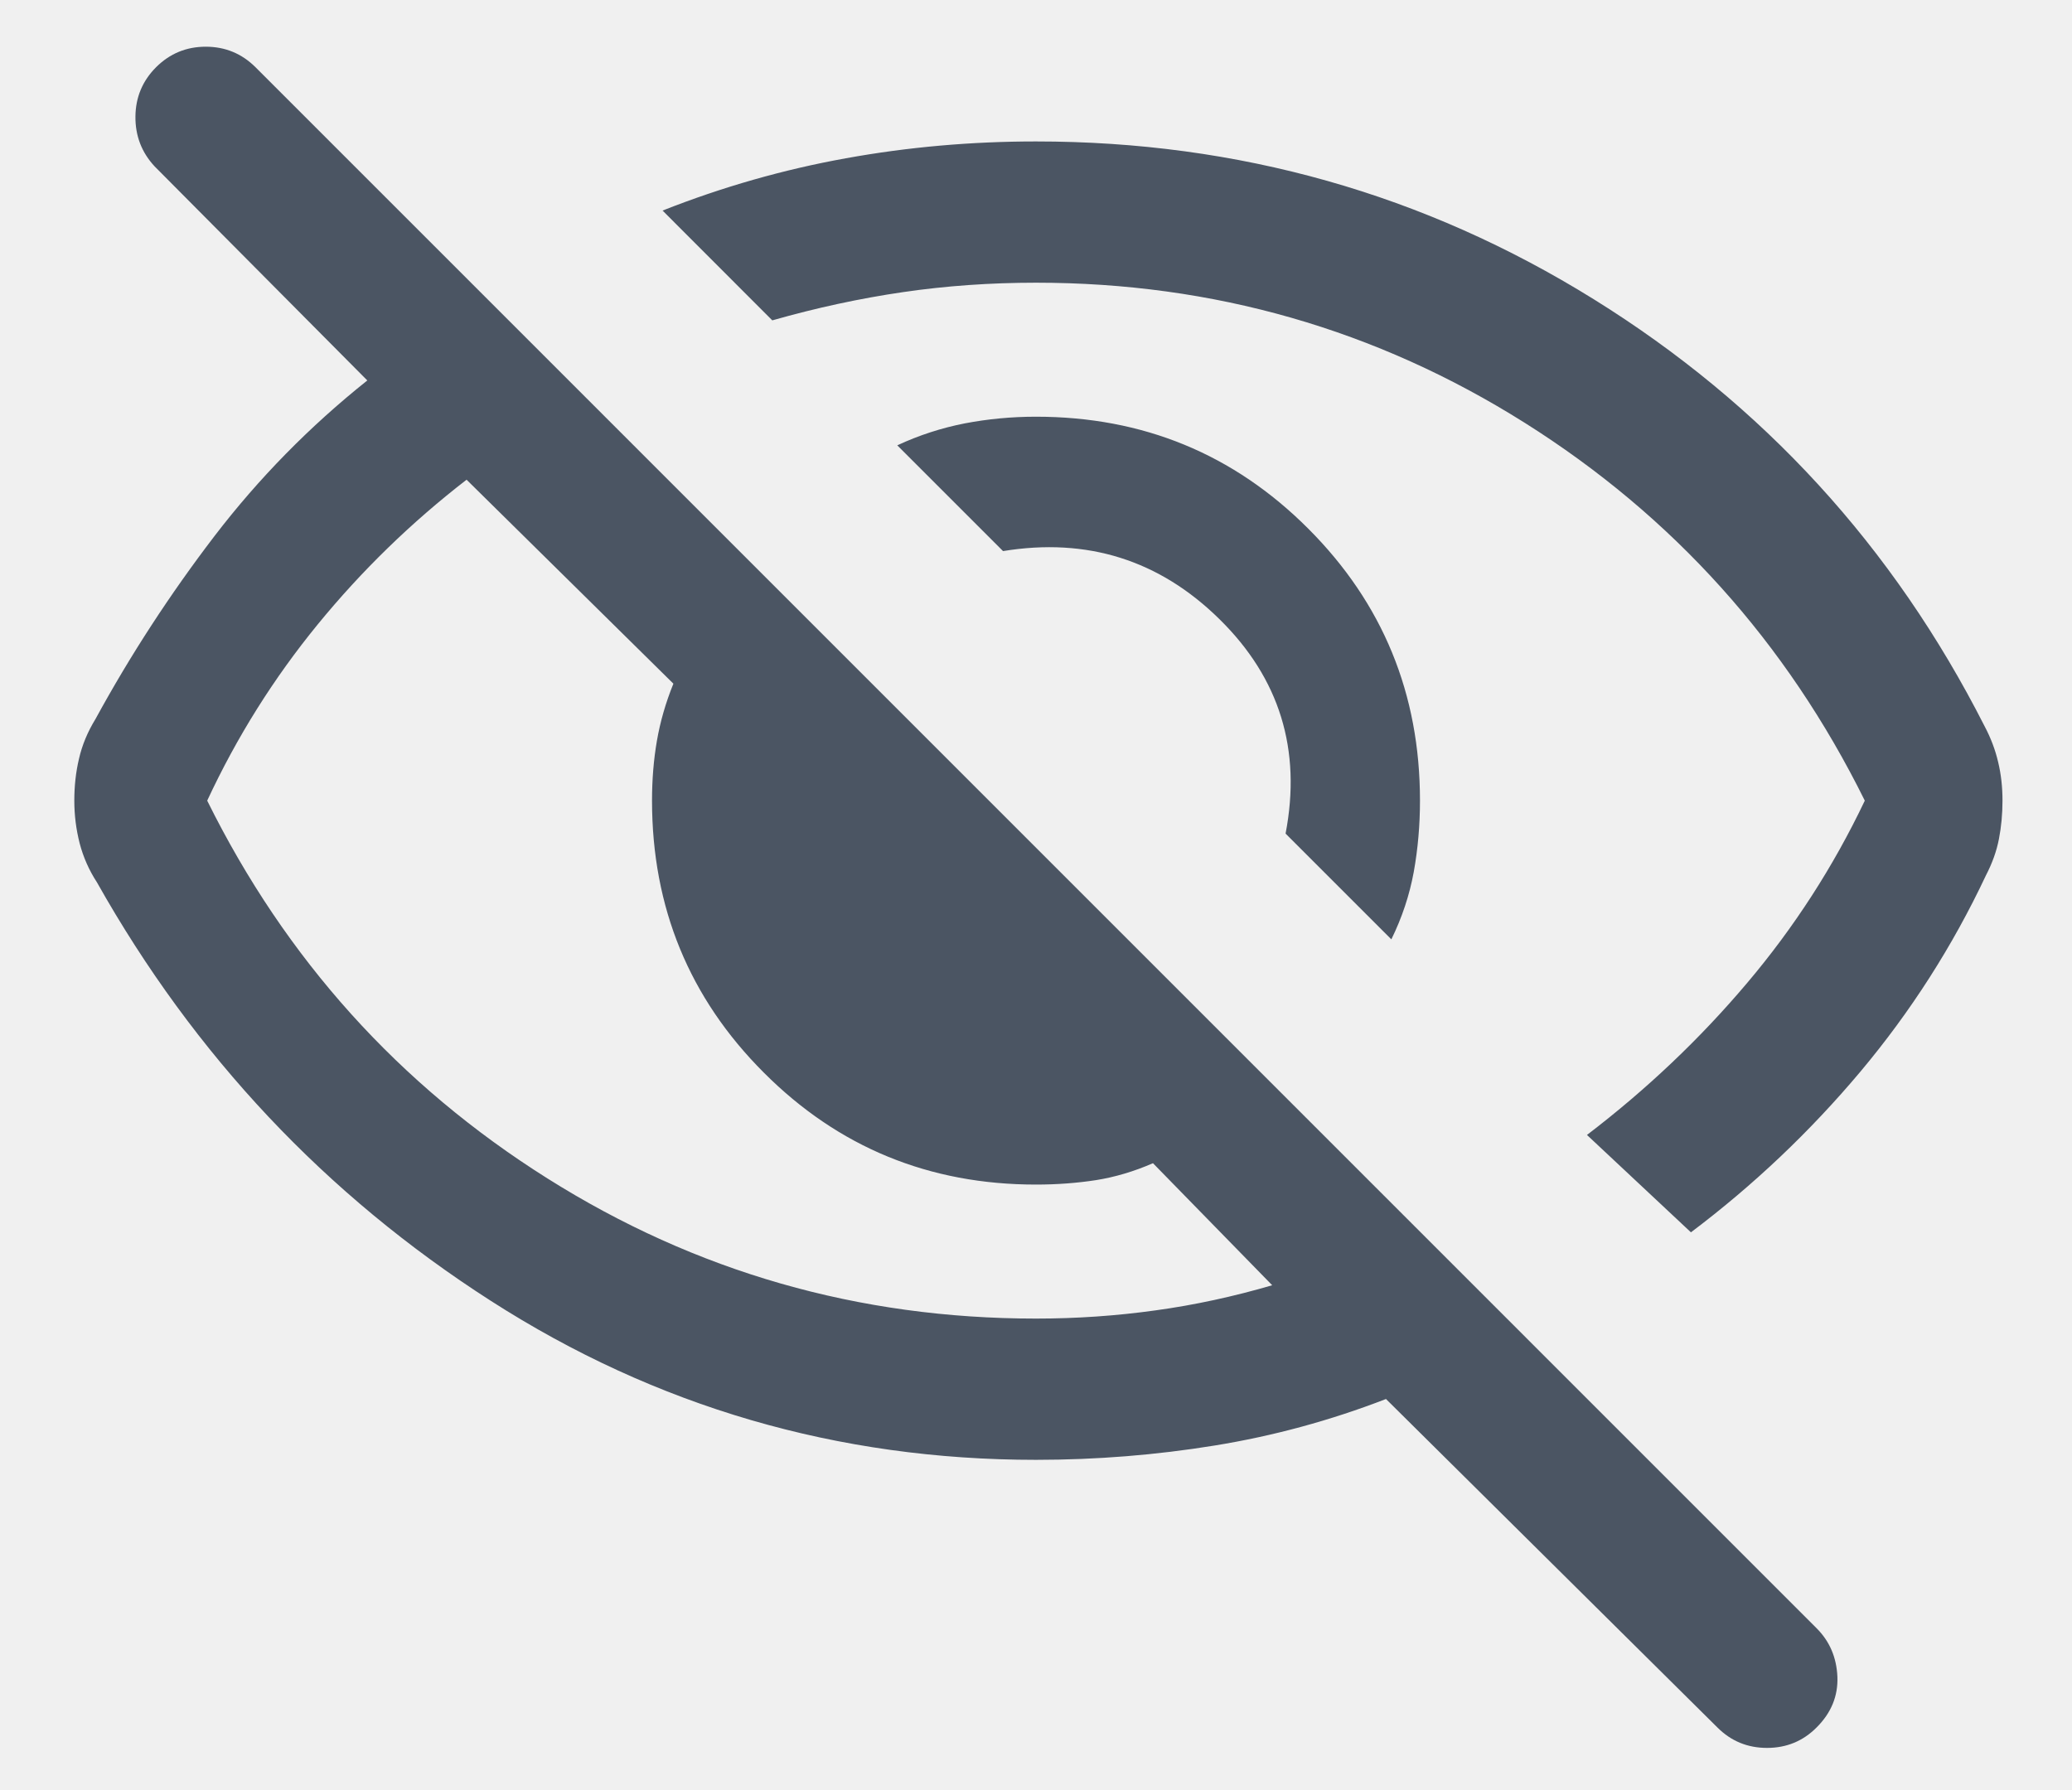
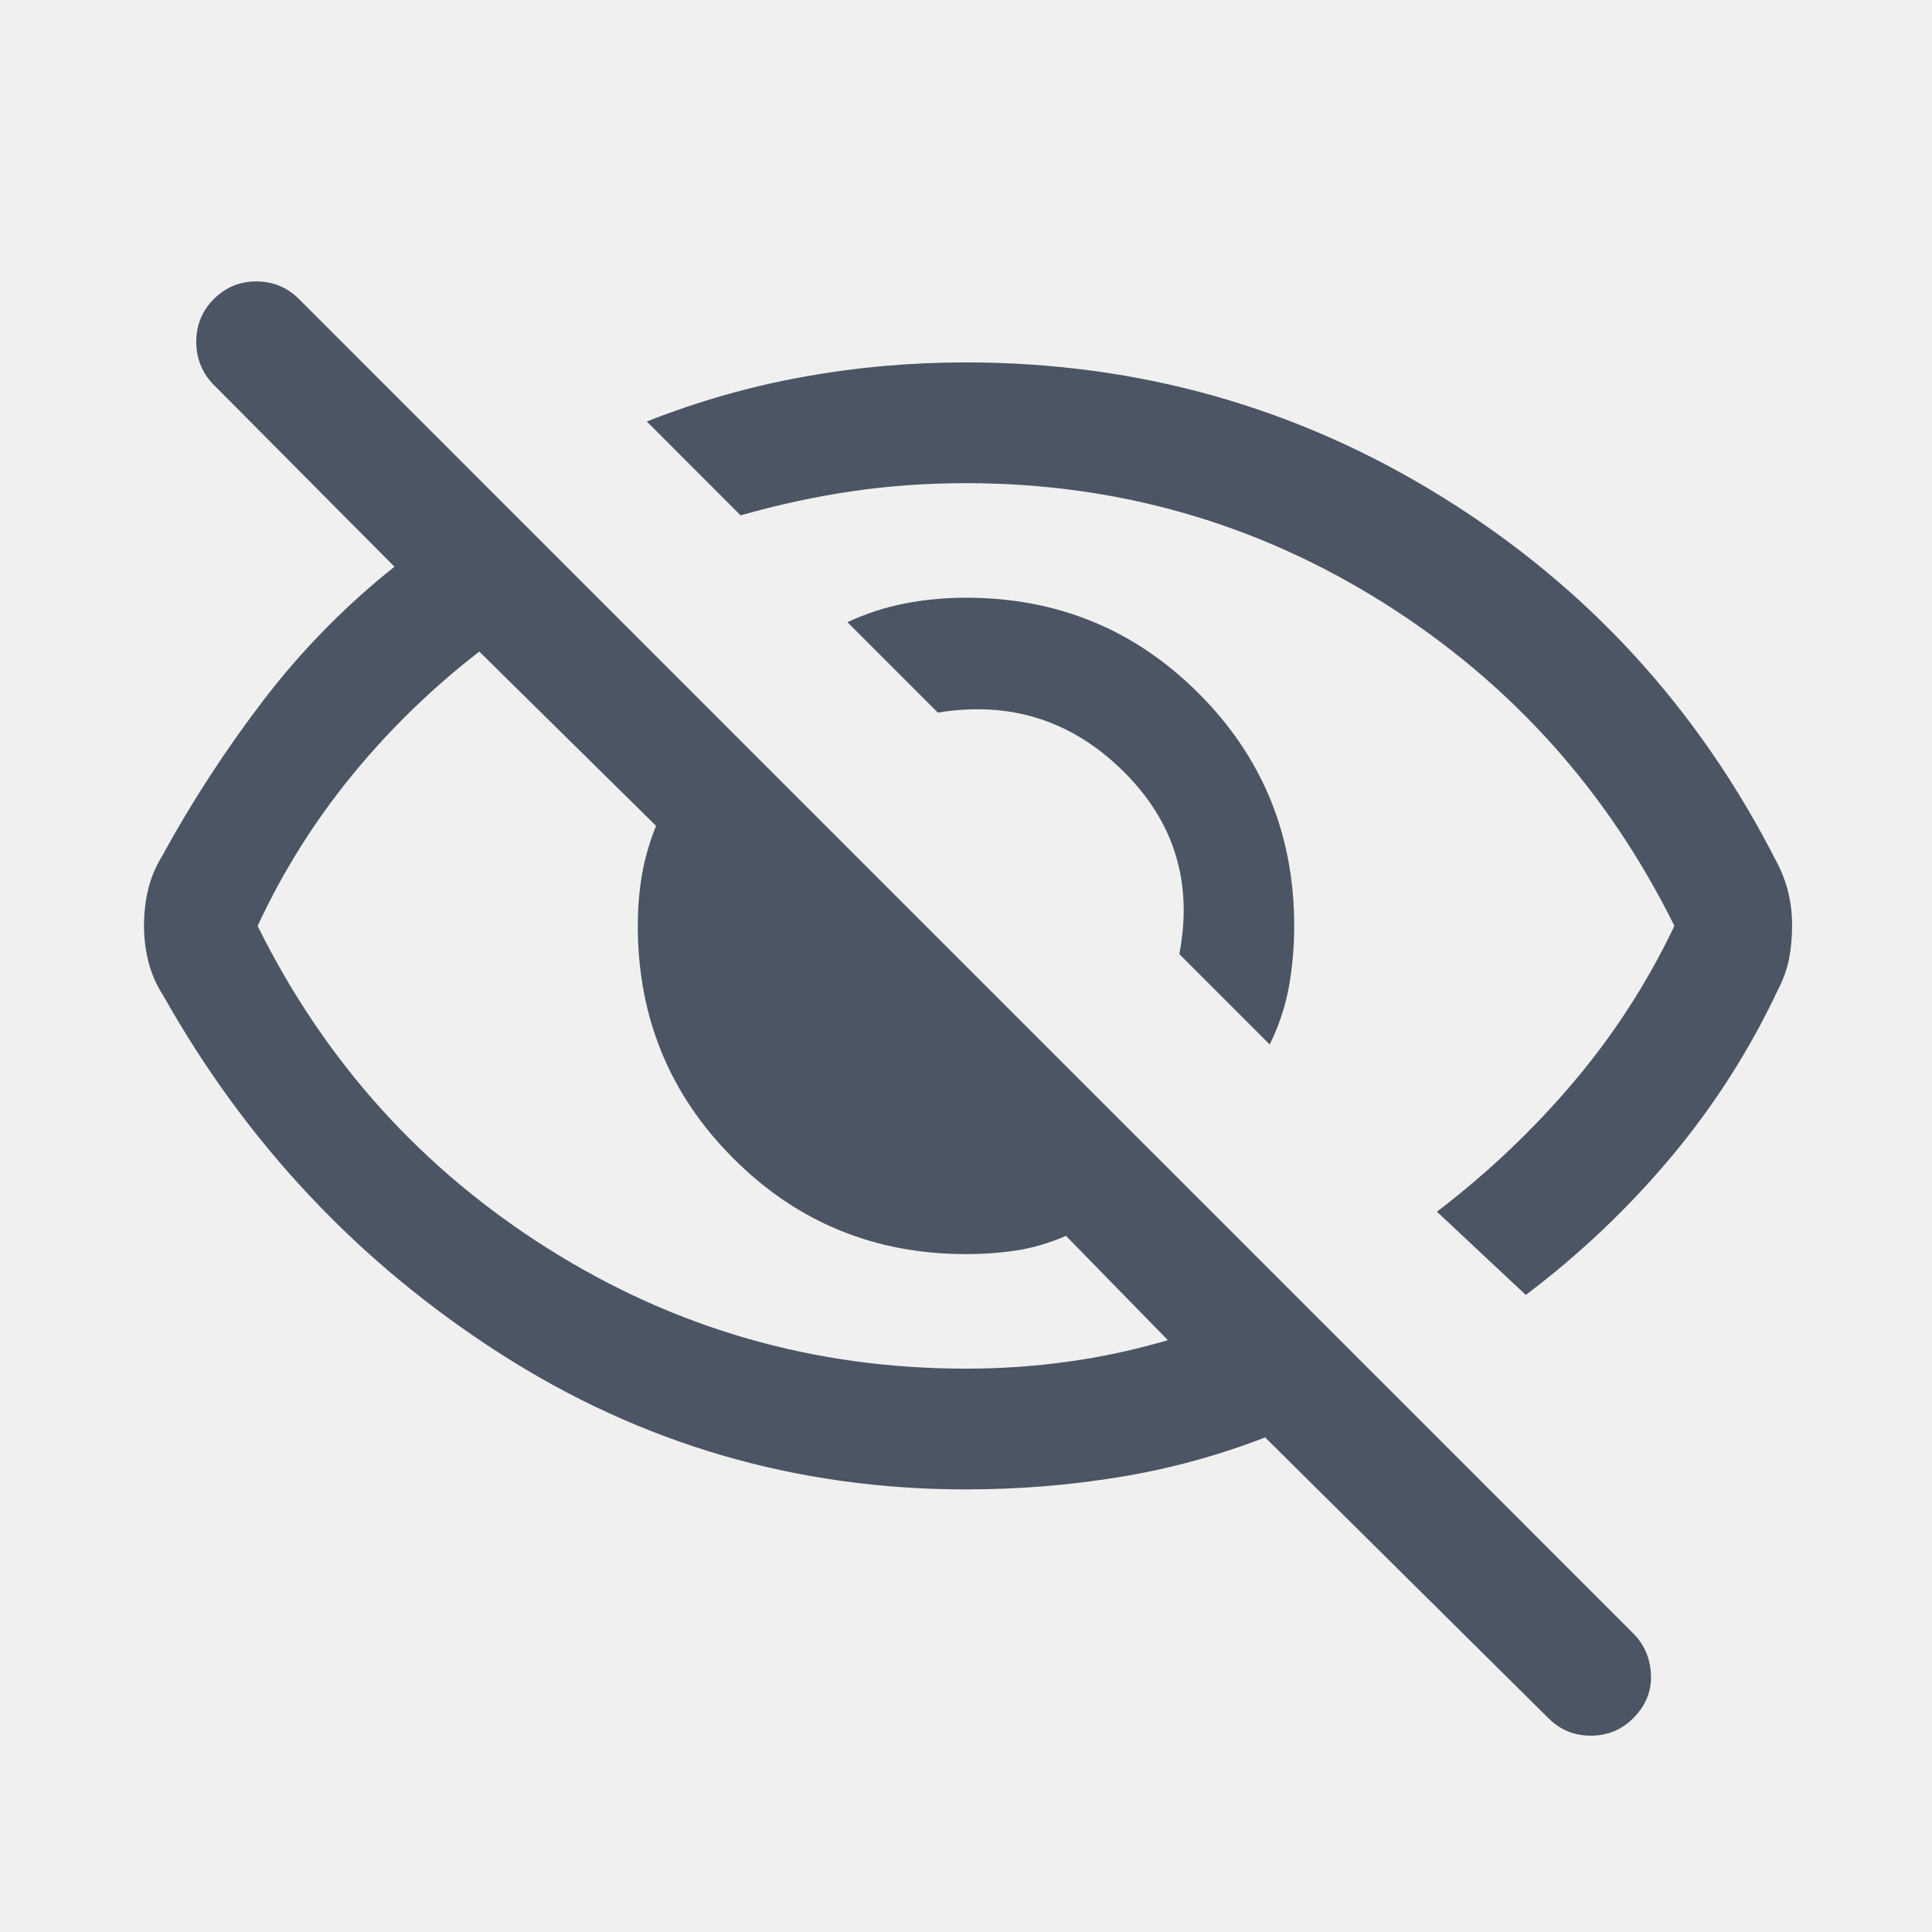
- <svg xmlns="http://www.w3.org/2000/svg" width="22" height="19" viewBox="0 0 22 19" fill="none">
-   <path d="M14.773 9.975L13.65 8.852C13.821 7.962 13.587 7.203 12.948 6.575C12.31 5.947 11.544 5.706 10.65 5.852L9.527 4.729C9.759 4.621 9.998 4.544 10.243 4.496C10.489 4.449 10.741 4.425 11 4.425C12.135 4.425 13.098 4.821 13.889 5.612C14.681 6.404 15.077 7.367 15.077 8.502C15.077 8.761 15.055 9.013 15.011 9.259C14.966 9.504 14.887 9.743 14.773 9.975ZM17.954 13.086L16.85 12.052C17.483 11.569 18.05 11.031 18.55 10.439C19.05 9.848 19.467 9.202 19.8 8.502C18.967 6.819 17.763 5.481 16.188 4.489C14.613 3.498 12.883 3.002 11 3.002C10.517 3.002 10.046 3.035 9.588 3.102C9.129 3.169 8.667 3.269 8.2 3.402L7.035 2.236C7.671 1.985 8.319 1.8 8.98 1.681C9.641 1.561 10.314 1.502 11 1.502C13.149 1.502 15.123 2.06 16.921 3.177C18.72 4.294 20.103 5.804 21.071 7.71C21.138 7.836 21.186 7.964 21.216 8.093C21.247 8.222 21.262 8.358 21.262 8.502C21.262 8.645 21.249 8.782 21.224 8.91C21.199 9.039 21.153 9.167 21.087 9.294C20.733 10.047 20.288 10.742 19.754 11.379C19.219 12.016 18.619 12.585 17.954 13.086ZM11 15.502C8.895 15.502 6.965 14.939 5.212 13.814C3.458 12.689 2.064 11.208 1.029 9.369C0.946 9.242 0.885 9.104 0.846 8.956C0.808 8.807 0.789 8.656 0.789 8.502C0.789 8.348 0.805 8.199 0.839 8.056C0.872 7.912 0.93 7.772 1.014 7.635C1.385 6.955 1.807 6.308 2.277 5.693C2.748 5.078 3.289 4.527 3.9 4.04L1.642 1.767C1.504 1.619 1.436 1.442 1.438 1.237C1.44 1.033 1.513 0.858 1.658 0.713C1.803 0.569 1.978 0.496 2.185 0.496C2.391 0.496 2.567 0.569 2.712 0.713L19.288 17.29C19.427 17.429 19.5 17.6 19.509 17.805C19.517 18.009 19.444 18.189 19.288 18.344C19.144 18.489 18.968 18.561 18.762 18.561C18.555 18.561 18.38 18.489 18.235 18.344L14.716 14.856C14.126 15.084 13.52 15.249 12.897 15.35C12.275 15.451 11.642 15.502 11 15.502ZM4.954 5.094C4.368 5.547 3.841 6.059 3.374 6.63C2.907 7.201 2.515 7.825 2.2 8.502C3.033 10.185 4.238 11.523 5.813 12.514C7.388 13.506 9.117 14.002 11 14.002C11.43 14.002 11.852 13.973 12.268 13.915C12.684 13.858 13.098 13.768 13.508 13.648L12.242 12.352C12.04 12.44 11.838 12.5 11.636 12.532C11.434 12.563 11.222 12.579 11 12.579C9.865 12.579 8.902 12.183 8.111 11.391C7.319 10.6 6.923 9.636 6.923 8.502C6.923 8.28 6.94 8.068 6.975 7.866C7.01 7.664 7.068 7.462 7.15 7.26L4.954 5.094Z" fill="#4B5563" />
+ <svg xmlns="http://www.w3.org/2000/svg" width="24" height="24" viewBox="0 0 24 24" fill="none">
+   <g clip-path="url(#clip0_381_11067)">
+     <path d="M15.773 12.975L14.65 11.852C14.821 10.962 14.587 10.203 13.948 9.575C13.31 8.947 12.544 8.706 11.65 8.852L10.527 7.729C10.759 7.621 10.998 7.544 11.243 7.496C11.489 7.449 11.741 7.425 12 7.425C13.135 7.425 14.098 7.821 14.889 8.612C15.681 9.404 16.077 10.367 16.077 11.502C16.077 11.761 16.055 12.013 16.011 12.259C15.966 12.504 15.887 12.743 15.773 12.975ZM18.954 16.086L17.85 15.052C18.483 14.569 19.05 14.031 19.55 13.439C20.05 12.848 20.467 12.202 20.8 11.502C19.967 9.819 18.763 8.481 17.188 7.489C15.613 6.498 13.883 6.002 12 6.002C11.517 6.002 11.046 6.035 10.588 6.102C10.129 6.169 9.667 6.269 9.2 6.402L8.035 5.236C8.671 4.985 9.319 4.8 9.98 4.681C10.641 4.561 11.314 4.502 12 4.502C14.149 4.502 16.122 5.06 17.921 6.177C19.72 7.294 21.103 8.804 22.071 10.71C22.138 10.836 22.186 10.964 22.216 11.093C22.247 11.222 22.262 11.358 22.262 11.502C22.262 11.645 22.249 11.782 22.224 11.911C22.199 12.039 22.153 12.167 22.087 12.294C21.733 13.047 21.288 13.742 20.754 14.379C20.219 15.016 19.619 15.585 18.954 16.086ZM12 18.502C9.895 18.502 7.965 17.939 6.212 16.814C4.458 15.689 3.064 14.208 2.029 12.369C1.946 12.242 1.885 12.104 1.846 11.956C1.808 11.807 1.789 11.656 1.789 11.502C1.789 11.348 1.805 11.199 1.839 11.056C1.872 10.912 1.93 10.772 2.014 10.634C2.385 9.955 2.807 9.308 3.277 8.693C3.748 8.078 4.289 7.527 4.9 7.04L2.642 4.767C2.504 4.619 2.436 4.442 2.438 4.237C2.44 4.033 2.513 3.858 2.658 3.713C2.803 3.569 2.978 3.496 3.185 3.496C3.391 3.496 3.567 3.569 3.712 3.713L20.288 20.29C20.427 20.429 20.5 20.6 20.509 20.805C20.517 21.009 20.444 21.189 20.288 21.344C20.144 21.489 19.968 21.561 19.762 21.561C19.555 21.561 19.38 21.489 19.235 21.344L15.716 17.856C15.126 18.084 14.52 18.249 13.897 18.35C13.275 18.451 12.642 18.502 12 18.502ZM5.954 8.094C5.368 8.547 4.841 9.059 4.374 9.63C3.907 10.201 3.515 10.825 3.2 11.502C4.033 13.185 5.238 14.523 6.813 15.514C8.388 16.506 10.117 17.002 12 17.002C12.43 17.002 12.852 16.973 13.268 16.915C13.684 16.858 14.098 16.768 14.508 16.648L13.242 15.352C13.04 15.44 12.838 15.5 12.636 15.532C12.434 15.563 12.222 15.579 12 15.579C10.866 15.579 9.902 15.183 9.111 14.391C8.319 13.6 7.923 12.636 7.923 11.502C7.923 11.28 7.94 11.068 7.975 10.866C8.01 10.664 8.068 10.462 8.15 10.259L5.954 8.094Z" fill="#4B5563" />
+   </g>
+   <defs>
+     <clipPath id="clip0_381_11067">
+       <rect width="24" height="24" fill="white" />
+     </clipPath>
+   </defs>
</svg>
